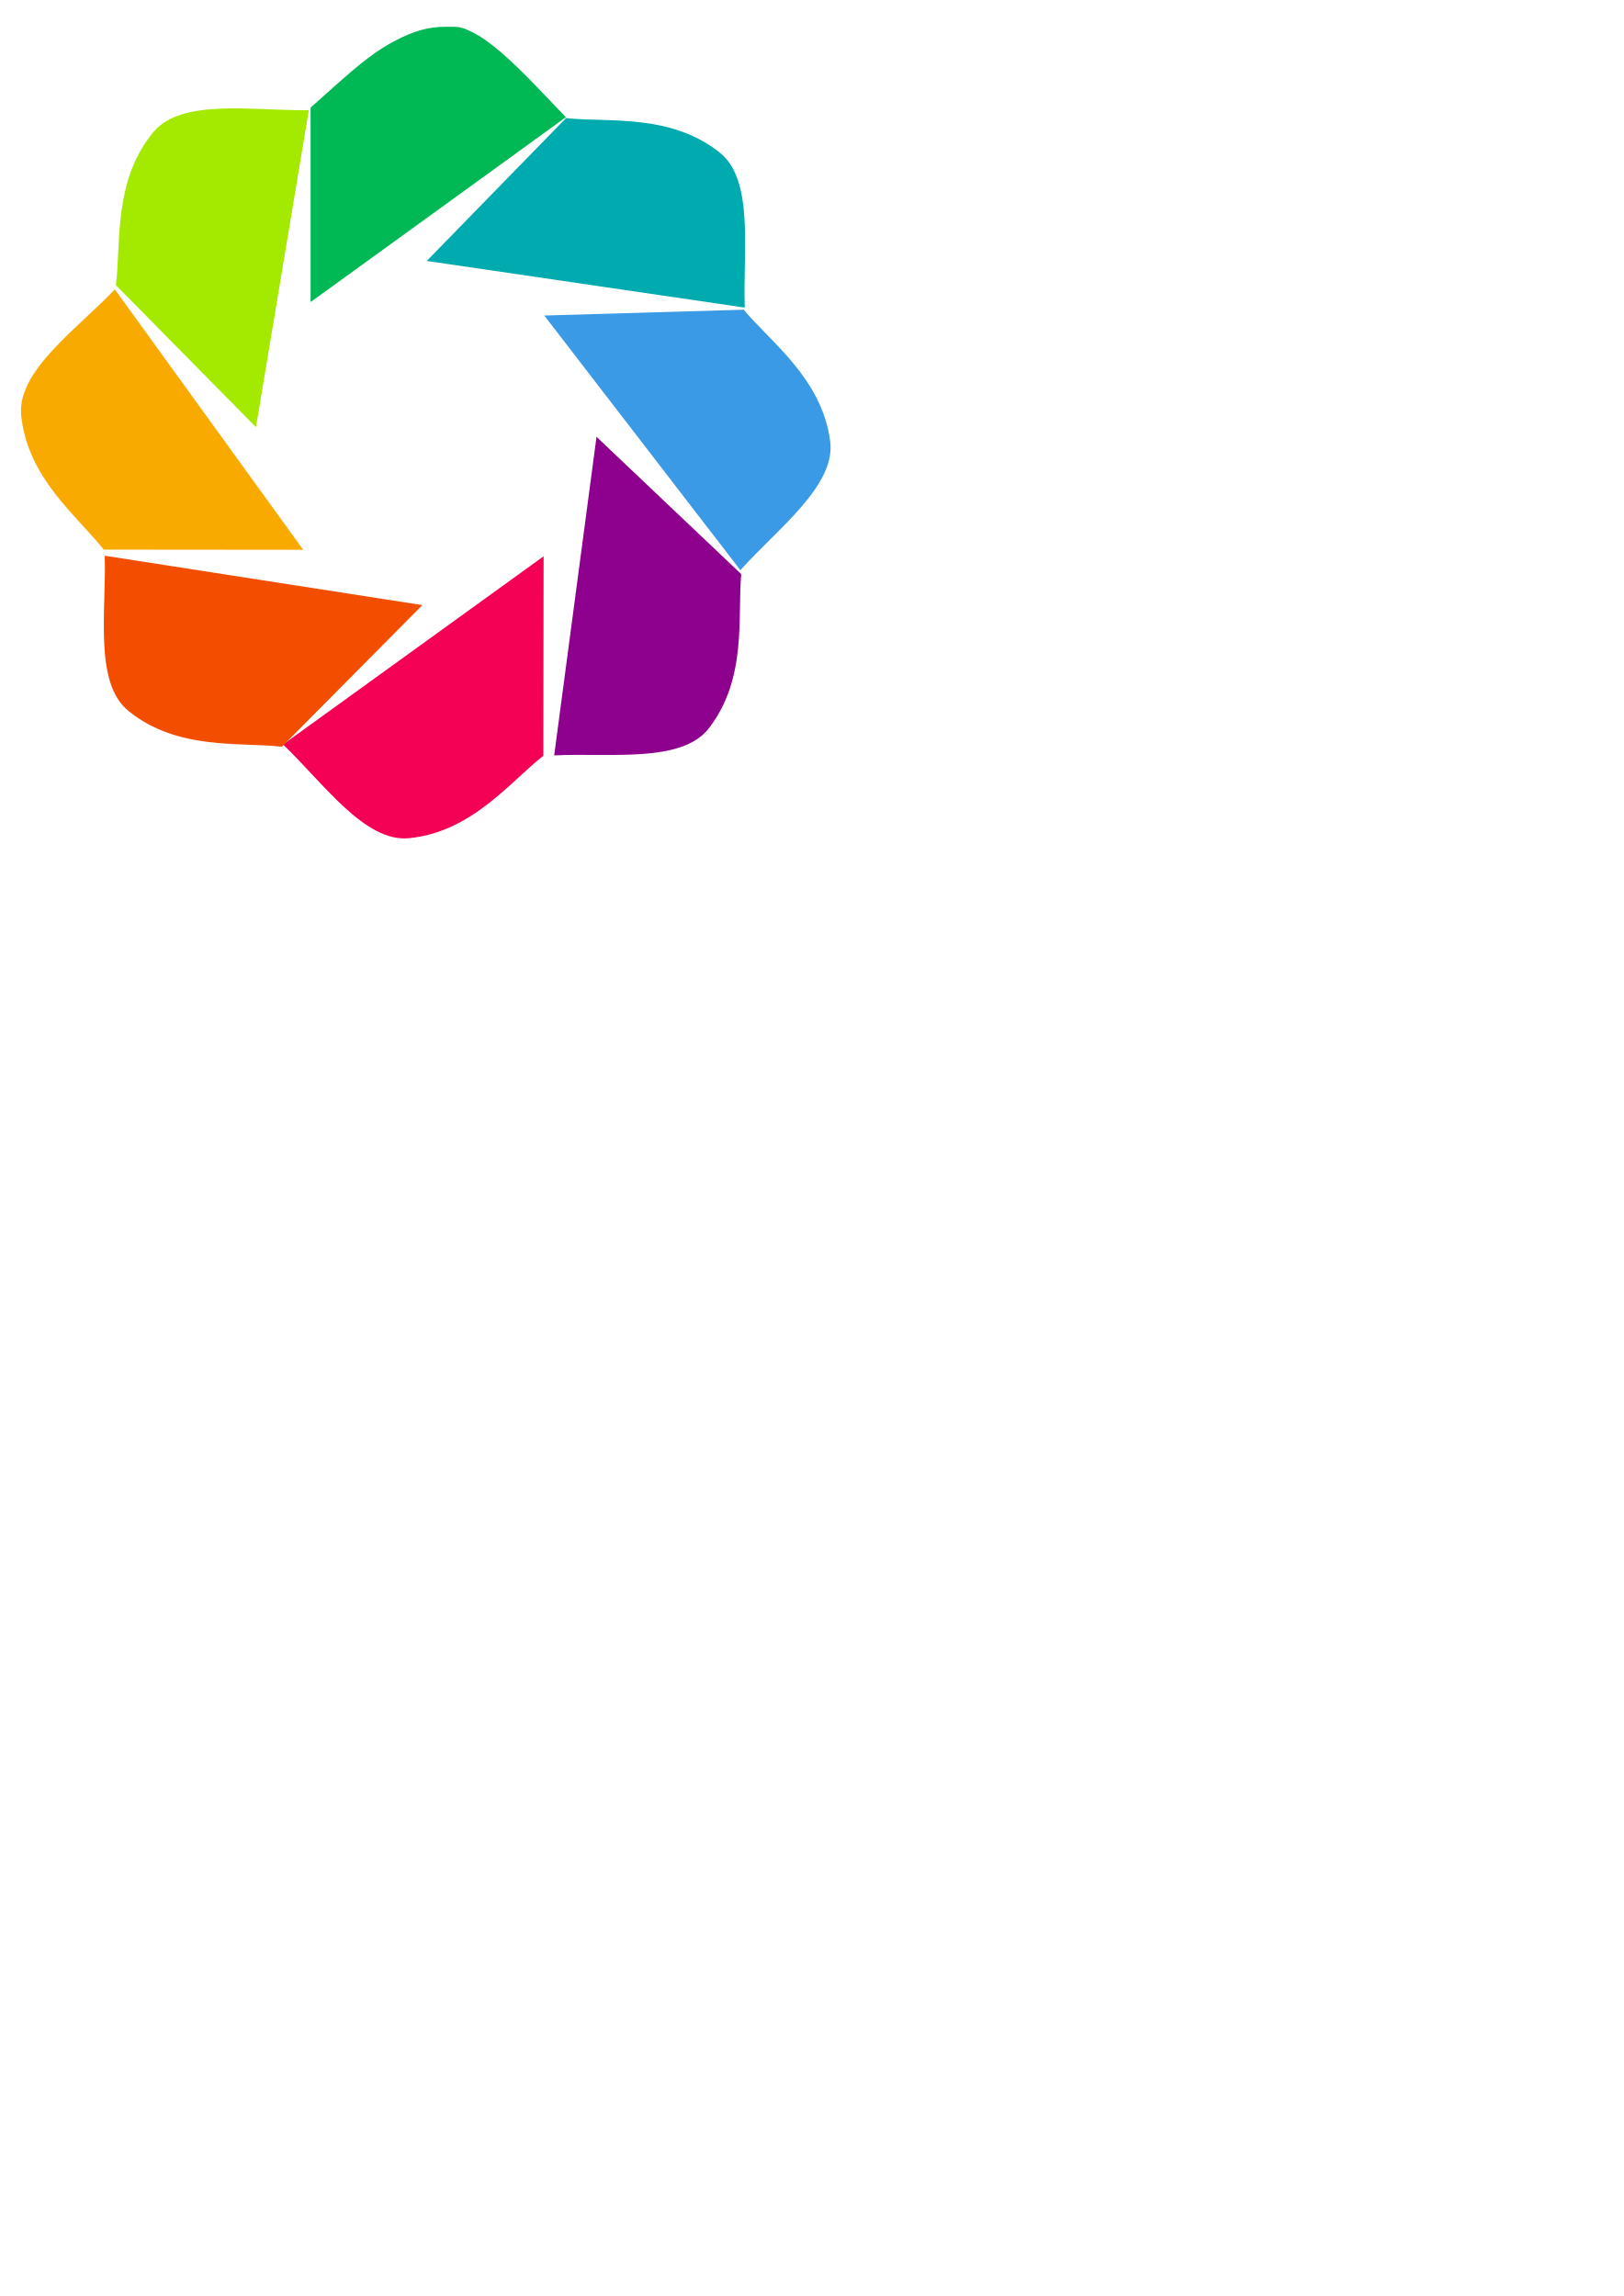
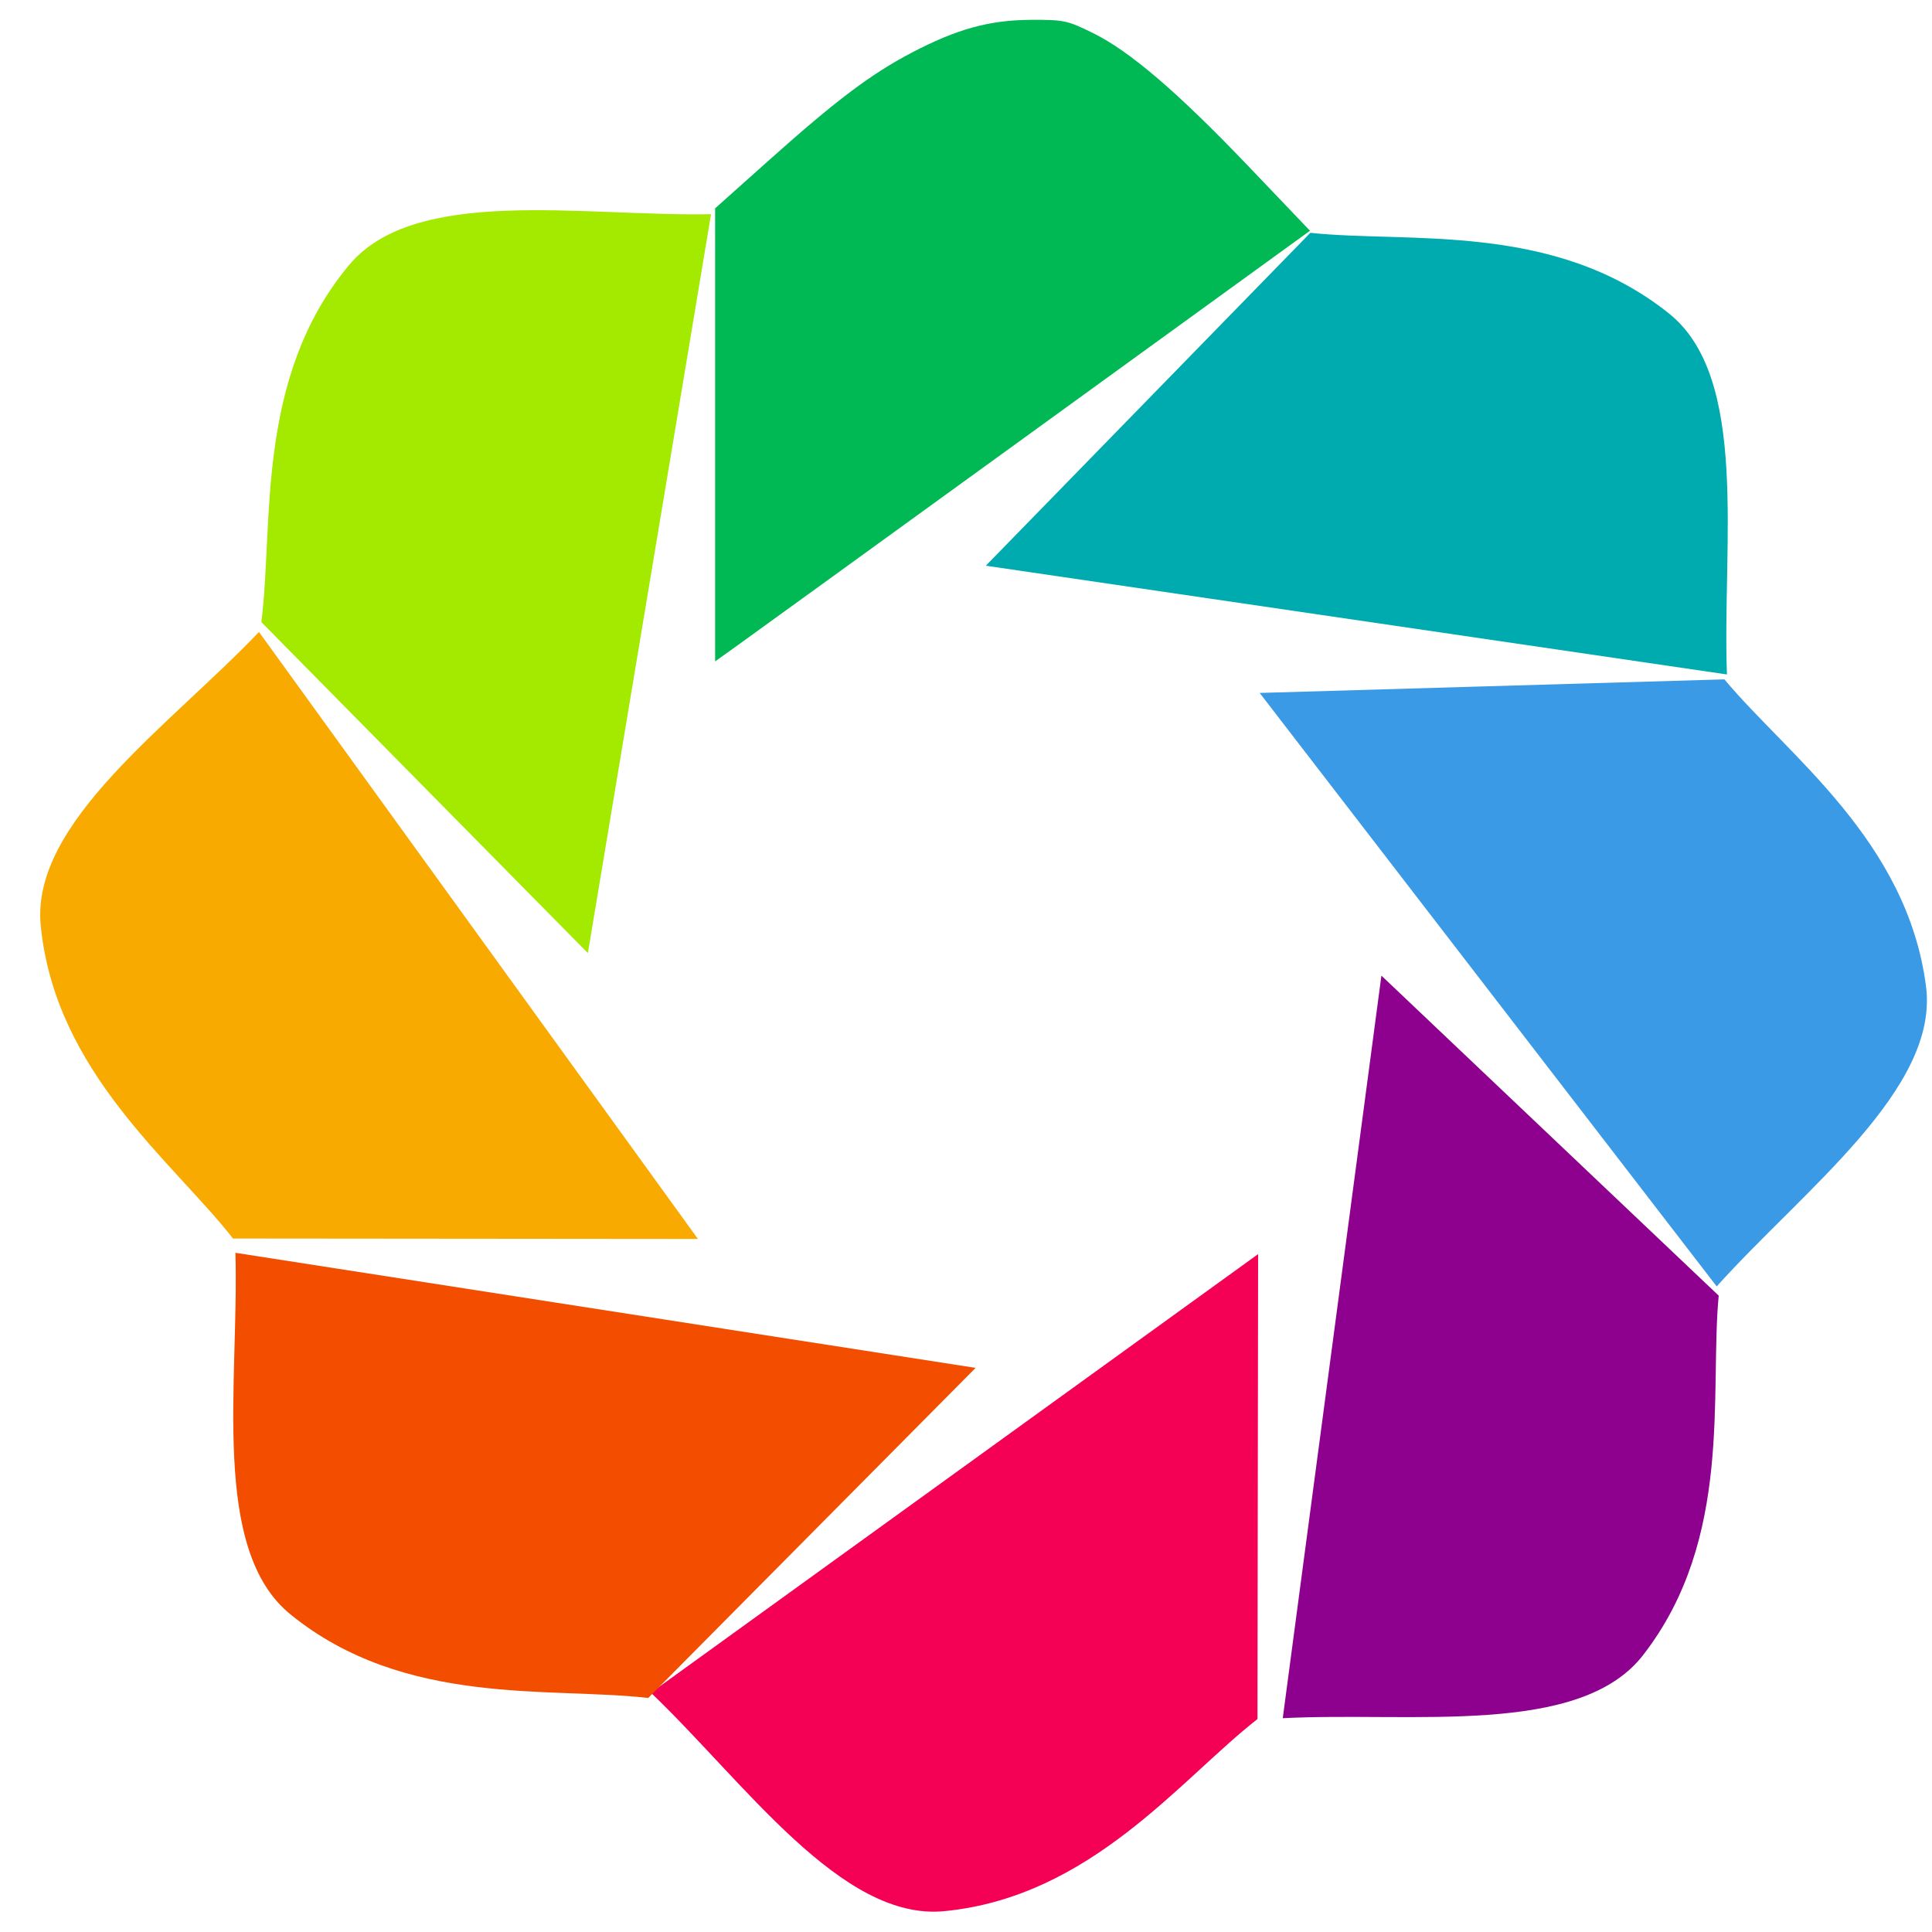
- <svg xmlns="http://www.w3.org/2000/svg" width="744.094" height="1052.362" id="svg2" version="1.1">
+ <svg xmlns="http://www.w3.org/2000/svg" width="256" height="256" id="svg2" version="1.1">
  <defs id="defs4" />
-   <g id="layer1">
-     <path style="fill:#00abaf;fill-opacity:1;fill-rule:evenodd;stroke:none" d="m 195.568,119.603 145.745,21.385 c -0.956,-25.428 4.507,-58.427 -11.51,-71.075 -22.604,-18.004 -51.162,-13.703 -70.412,-15.775 z" id="rect3061" />
-     <path style="fill:#00b854;fill-opacity:1;stroke:none" d="m 142.336,93.87 0,-44.546 10.718,-9.573 c 13.048,-11.654 19.887,-16.808 27.853,-20.993 8.94,-4.697 15.374,-6.469 23.6,-6.501 6.436,-0.025 7.109,0.12 12.143,2.604 7.307,3.607 16.722,11.688 30.783,26.42 l 11.883,12.45 -54.66,39.607 C 174.593,115.123 148.272,134.176 146.166,135.681 l -3.83,2.735 0,-44.546 z" id="path3075" />
-     <path style="fill:#3a9ae5;fill-opacity:1;fill-rule:evenodd;stroke:none" d="m 249.423,144.622 89.876,116.711 c 16.994,-18.939 43.865,-38.857 41.149,-59.084 -3.726,-28.657 -27.241,-45.423 -39.635,-60.297 z" id="rect3061-1" />
-     <path style="fill:#8e008e;fill-opacity:1;fill-rule:evenodd;stroke:none" d="m 273.364,200.216 -19.401,146.023 c 25.413,-1.301 58.483,3.712 70.912,-12.476 17.695,-22.847 13.006,-51.343 14.816,-70.62 z" id="rect3061-8" />
-     <path style="fill:#f40055;fill-opacity:1;fill-rule:evenodd;stroke:none" d="m 249.118,254.976 -119.407,86.261 c 18.41,17.566 37.495,45.034 57.797,42.938 28.757,-2.847 46.235,-25.838 61.482,-37.771 z" id="rect3061-5" />
-     <path style="fill:#f34e00;fill-opacity:1;fill-rule:evenodd;stroke:none" d="M 193.56,277.349 48.003,254.719 c 0.738,25.436 -5.007,58.386 10.902,71.171 22.449,18.197 51.043,14.14 70.274,16.376 z" id="rect3061-3" />
-     <path style="fill:#f9aa00;fill-opacity:1;fill-rule:evenodd;stroke:none" d="M 138.957,251.997 52.636,132.633 C 35.079,151.052 7.621,170.151 9.727,190.451 12.589,219.207 35.588,236.674 47.528,251.914 z" id="rect3061-56" />
-     <path style="fill:#a3e900;fill-opacity:1;fill-rule:evenodd;stroke:none" d="M 117.311,195.78 141.535,50.479 c -25.442,0.459 -58.328,-5.646 -71.286,10.122 -18.442,22.249 -14.698,50.885 -17.145,70.09 z" id="rect3061-87" />
+   <g id="layer1" transform="translate(0,-796.3622)">
+     <path style="fill:#00abaf;fill-opacity:1;fill-rule:evenodd;stroke:none" d="m 130.625,871.322 98.204,14.409 c -0.644,-17.134 3.037,-39.368 -7.755,-47.891 -15.231,-12.131 -34.473,-9.233 -47.444,-10.629 z" id="rect3061" />
+     <path style="fill:#00b854;fill-opacity:1;stroke:none" d="m 94.757,853.983 0,-30.015 7.222,-6.45 c 8.792,-7.852 13.4,-11.326 18.768,-14.146 6.024,-3.165 10.359,-4.359 15.902,-4.38 4.337,-0.017 4.79,0.081 8.182,1.755 4.924,2.431 11.268,7.875 20.742,17.802 l 8.007,8.389 -36.831,26.687 c -20.257,14.678 -37.992,27.517 -39.411,28.53 l -2.581,1.843 0,-30.015 z" id="path3075" />
+     <path style="fill:#3a9ae5;fill-opacity:1;fill-rule:evenodd;stroke:none" d="m 166.913,888.18 60.559,78.64 c 11.451,-12.762 29.557,-26.182 27.727,-39.811 -2.511,-19.309 -18.355,-30.606 -26.706,-40.628 z" id="rect3061-1" />
+     <path style="fill:#8e008e;fill-opacity:1;fill-rule:evenodd;stroke:none" d="m 183.044,925.64 -13.072,98.391 c 17.123,-0.877 39.406,2.501 47.781,-8.406 11.923,-15.394 8.764,-34.595 9.983,-47.584 z" id="rect3061-8" />
+     <path style="fill:#f40055;fill-opacity:1;fill-rule:evenodd;stroke:none" d="m 166.707,962.538 -80.457,58.123 c 12.405,11.836 25.265,30.344 38.944,28.932 19.377,-1.919 31.154,-17.41 41.427,-25.45 z" id="rect3061-5" />
+     <path style="fill:#f34e00;fill-opacity:1;fill-rule:evenodd;stroke:none" d="M 129.272,977.613 31.195,962.364 c 0.497,17.139 -3.373,39.341 7.346,47.956 15.127,12.261 34.393,9.528 47.351,11.034 z" id="rect3061-3" />
+     <path style="fill:#f9aa00;fill-opacity:1;fill-rule:evenodd;stroke:none" d="M 92.48,960.53 34.317,880.102 c -11.83,12.411 -30.332,25.28 -28.913,38.958 1.928,19.376 17.425,31.145 25.471,41.414 z" id="rect3061-56" />
+     <path style="fill:#a3e900;fill-opacity:1;fill-rule:evenodd;stroke:none" d="m 77.895,922.651 16.322,-97.904 c -17.143,0.31 -39.302,-3.804 -48.033,6.82 -12.426,14.991 -9.904,34.286 -11.552,47.227 z" id="rect3061-87" />
  </g>
</svg>
